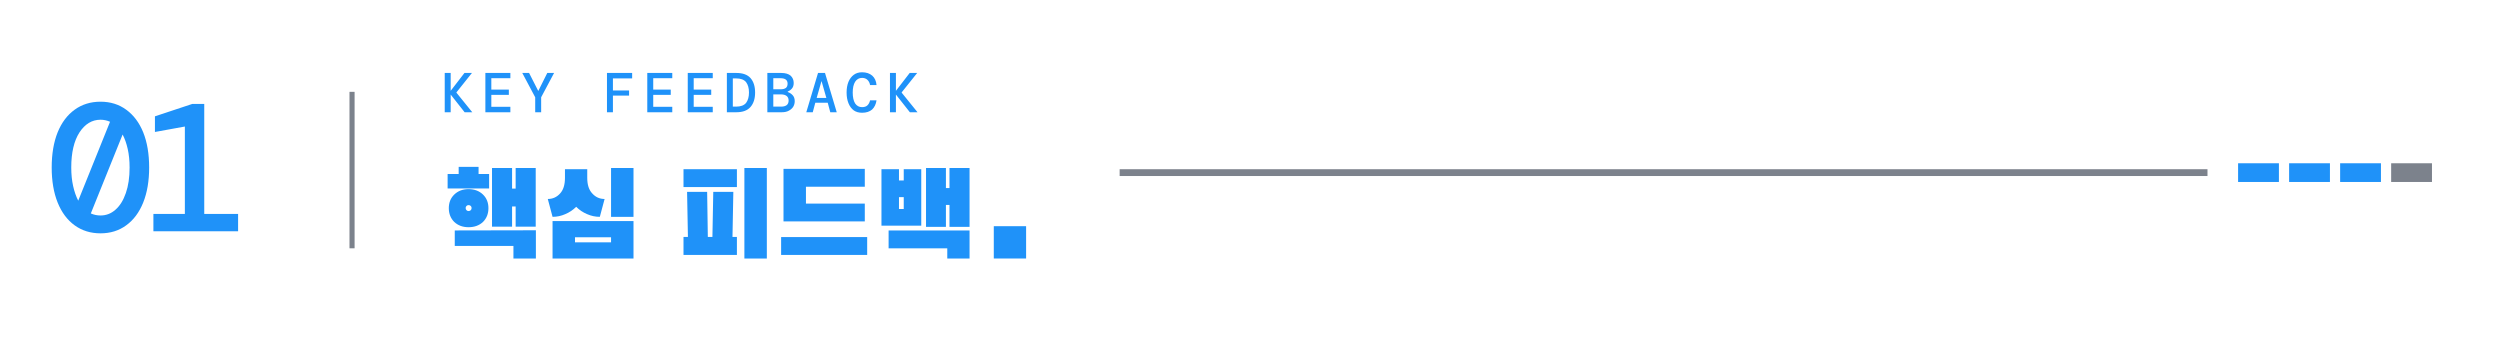
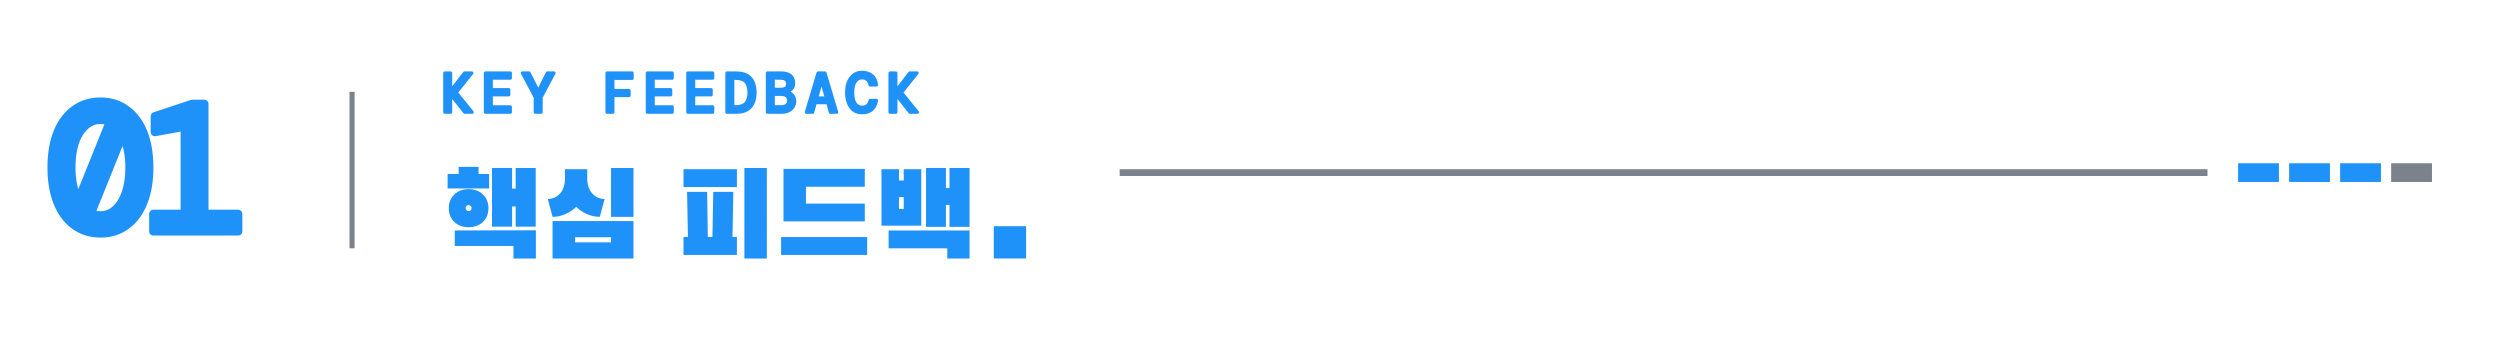
<svg xmlns="http://www.w3.org/2000/svg" width="1470" height="202" viewBox="0 0 1470 202">
-   <path d="M59.1 137.2Q50.4 137.2 43.9 132.5Q37.4 127.8 33.9 119.1Q30.4 110.4 30.4 98.5Q30.4 86.5 33.9 77.8Q37.4 69.2 43.9 64.5Q50.4 59.8 59.1 59.8Q67.8 59.8 74.2 64.5Q80.7 69.2 84.2 77.8Q87.7 86.5 87.7 98.5Q87.7 110.4 84.2 119.1Q80.7 127.8 74.2 132.5Q67.8 137.2 59.1 137.2ZM41.9 98.5Q41.9 104.5 43.0 109.4Q44.1 114.3 46.0 118.0L64.7 71.6Q62.0 70.4 59.1 70.4Q51.6 70.4 46.7 77.9Q41.9 85.4 41.9 98.5ZM59.1 126.7Q64.1 126.7 67.9 123.3Q71.8 119.9 74.0 113.5Q76.2 107.2 76.2 98.5Q76.2 92.5 75.1 87.6Q74.0 82.7 72.1 79.1L53.4 125.5Q56.1 126.7 59.1 126.7ZM90.2 136.0V125.8H108.7V74.4L91.1 77.6V68.4L113.1 61.1H120.1V125.8H140.0V136.0Z" fill="#1F92F9" />
+   <path d="M59.1 137.2Q50.4 137.2 43.9 132.5Q37.4 127.8 33.9 119.1Q30.4 110.4 30.4 98.5Q30.4 86.5 33.9 77.8Q37.4 69.2 43.9 64.5Q50.4 59.8 59.1 59.8Q67.8 59.8 74.2 64.5Q80.7 69.2 84.2 77.8Q87.7 86.5 87.7 98.5Q87.7 110.4 84.2 119.1Q80.7 127.8 74.2 132.5Q67.8 137.2 59.1 137.2ZM41.9 98.5Q41.9 104.5 43.0 109.4Q44.1 114.3 46.0 118.0L64.7 71.6Q62.0 70.4 59.1 70.4Q51.6 70.4 46.7 77.9Q41.9 85.4 41.9 98.5ZM59.1 126.7Q64.1 126.7 67.9 123.3Q71.8 119.9 74.0 113.5Q76.2 107.2 76.2 98.5Q76.2 92.5 75.1 87.6Q74.0 82.7 72.1 79.1L53.4 125.5Q56.1 126.7 59.1 126.7ZM90.2 136.0V125.8H108.7V74.4L91.1 77.6V68.4L113.1 61.1H120.1V125.8H140.0V136.0Z" fill="#1F92F9" stroke="#1F92F9" stroke-width="5" stroke-linejoin="round" />
  <path d="M207 54V146" stroke="#7C828C" stroke-width="3" />
-   <path d="M261.5 66.0V42.9H265.0V53.4L273.1 42.9H277.5L268.4 54.3V54.5L277.7 66.0H273.2L265.0 55.6V66.0ZM285.4 66.0V42.9H300.1V46.0H288.9V52.7H299.2V55.8H288.9V62.8H300.1V66.0ZM314.7 66.0V57.2L307.1 42.9H311.1L316.5 53.5L321.8 42.9H325.8L318.2 57.2V66.0ZM356.9 66.0V42.9H371.7V46.1H360.4V53.2H369.9V56.2H360.4V66.0ZM380.6 66.0V42.9H395.3V46.0H384.1V52.7H394.4V55.8H384.1V62.8H395.3V66.0ZM404.4 66.0V42.9H419.1V46.0H407.9V52.7H418.2V55.8H407.9V62.8H419.1V66.0ZM427.4 66.0V42.9H433.0Q438.6 42.9 441.3 45.9Q444.0 49.0 444.0 54.4Q444.0 59.8 441.3 62.9Q438.6 66.0 433.0 66.0ZM430.9 62.7H432.8Q436.9 62.7 438.7 60.5Q440.4 58.2 440.4 54.4Q440.4 50.6 438.7 48.3Q436.9 46.1 432.8 46.1H430.9ZM451.2 66.0V42.9H459.4Q463.0 42.9 464.9 44.5Q466.7 46.2 466.7 48.8Q466.7 50.8 465.7 52.0Q464.6 53.3 463.2 53.8V54.1Q464.9 54.7 466.1 56.0Q467.3 57.3 467.3 59.5Q467.3 61.3 466.4 62.8Q465.5 64.2 463.8 65.1Q462.2 66.0 459.7 66.0ZM454.7 52.5H459.0Q461.0 52.5 462.1 51.7Q463.1 50.9 463.1 49.2Q463.1 46.0 459.0 46.0H454.7ZM454.7 62.7H459.3Q461.4 62.7 462.6 61.8Q463.7 60.9 463.7 59.1Q463.7 57.3 462.5 56.4Q461.3 55.5 459.2 55.5H454.7ZM474.1 66.0 481.0 42.9H485.1L492.0 66.0H488.2L486.7 60.4H479.4L477.9 66.0ZM483.0 47.8 480.2 57.6H485.9L483.1 47.8ZM506.9 66.3Q504.0 66.3 502.0 64.9Q500.0 63.4 498.9 60.7Q497.8 58.0 497.8 54.4Q497.8 50.8 498.9 48.1Q500.0 45.5 502.0 44.0Q504.0 42.5 506.9 42.5Q510.6 42.5 512.9 44.5Q515.1 46.5 515.4 50.0H511.6Q511.3 48.2 510.1 47.0Q508.9 45.8 506.9 45.8Q504.3 45.8 502.8 48.1Q501.4 50.4 501.4 54.4Q501.4 58.5 502.8 60.8Q504.3 63.0 506.9 63.0Q509.0 63.0 510.1 61.9Q511.2 60.8 511.6 59.0H515.4Q514.9 62.4 512.8 64.4Q510.6 66.3 506.9 66.3ZM523.3 66.0V42.9H526.8V53.4L534.9 42.9H539.3L530.2 54.3V54.5L539.5 66.0H535.0L526.8 55.6V66.0Z" fill="#1F92F9" />
+   <path d="M261.5 66.0V42.9H265.0V53.4L273.1 42.9H277.5L268.4 54.3V54.5L277.7 66.0H273.2L265.0 55.6V66.0ZM285.4 66.0V42.9H300.1V46.0H288.9V52.7H299.2V55.8H288.9V62.8H300.1V66.0ZM314.7 66.0V57.2L307.1 42.9H311.1L316.5 53.5L321.8 42.9H325.8L318.2 57.2V66.0ZM356.9 66.0V42.9H371.7V46.1H360.4V53.2H369.9V56.2H360.4V66.0ZM380.6 66.0V42.9H395.3V46.0H384.1V52.7H394.4V55.8H384.1V62.8H395.3V66.0ZM404.4 66.0V42.9H419.1V46.0H407.9V52.7H418.2V55.8H407.9V62.8H419.1V66.0ZM427.4 66.0V42.9H433.0Q438.6 42.9 441.3 45.9Q444.0 49.0 444.0 54.4Q444.0 59.8 441.3 62.9Q438.6 66.0 433.0 66.0ZM430.9 62.7H432.8Q436.9 62.7 438.7 60.5Q440.4 58.2 440.4 54.4Q440.4 50.6 438.7 48.3Q436.9 46.1 432.8 46.1H430.9ZM451.2 66.0V42.9H459.4Q463.0 42.9 464.9 44.5Q466.7 46.2 466.7 48.8Q466.7 50.8 465.7 52.0Q464.6 53.3 463.2 53.8V54.1Q464.9 54.7 466.1 56.0Q467.3 57.3 467.3 59.5Q467.3 61.3 466.4 62.8Q465.5 64.2 463.8 65.1Q462.2 66.0 459.7 66.0ZM454.7 52.5H459.0Q461.0 52.5 462.1 51.7Q463.1 50.9 463.1 49.2Q463.1 46.0 459.0 46.0H454.7ZM454.7 62.7H459.3Q461.4 62.7 462.6 61.8Q463.7 60.9 463.7 59.1Q463.7 57.3 462.5 56.4Q461.3 55.5 459.2 55.5H454.7ZM474.1 66.0 481.0 42.9H485.1L492.0 66.0H488.2L486.7 60.4H479.4L477.9 66.0ZM483.0 47.8 480.2 57.6H485.9L483.1 47.8ZM506.9 66.3Q504.0 66.3 502.0 64.9Q500.0 63.4 498.9 60.7Q497.8 58.0 497.8 54.4Q497.8 50.8 498.9 48.1Q500.0 45.5 502.0 44.0Q504.0 42.5 506.9 42.5Q510.6 42.5 512.9 44.5Q515.1 46.5 515.4 50.0H511.6Q511.3 48.2 510.1 47.0Q508.9 45.8 506.9 45.8Q504.3 45.8 502.8 48.1Q501.4 50.4 501.4 54.4Q501.4 58.5 502.8 60.8Q504.3 63.0 506.9 63.0Q509.0 63.0 510.1 61.9Q511.2 60.8 511.6 59.0H515.4Q514.9 62.4 512.8 64.4Q510.6 66.3 506.9 66.3ZM523.3 66.0V42.9H526.8V53.4L534.9 42.9H539.3L530.2 54.3V54.5L539.5 66.0H535.0L526.8 55.6V66.0Z" fill="#1F92F9" stroke="#1F92F9" stroke-width="1.8" stroke-linejoin="round" />
  <path d="M287.6 102.3V110.8H263.2V102.3H269.7V98.1H281.4V102.3ZM301.1 121.4V133.3H289.3V98.8H301.1V110.9H303.2V98.8H315.0V133.3H303.2V121.4ZM287.2 122.4Q287.2 127.3 284.0 130.5Q280.7 133.6 275.5 133.6Q270.4 133.6 267.1 130.5Q263.9 127.3 263.9 122.4Q263.9 117.5 267.1 114.4Q270.4 111.2 275.5 111.2Q280.7 111.2 284.0 114.4Q287.2 117.5 287.2 122.4ZM273.8 122.3Q273.8 123.1 274.3 123.6Q274.8 124.1 275.5 124.1Q276.3 124.1 276.8 123.6Q277.3 123.1 277.3 122.3Q277.3 121.6 276.8 121.1Q276.3 120.6 275.5 120.6Q274.8 120.6 274.3 121.1Q273.8 121.6 273.8 122.3ZM267.4 135.5 315.1 135.4V152.0H301.9V144.6H267.4ZM359.3 98.8H372.5V127.5H359.3ZM338.8 121.6Q336.0 124.4 332.4 125.9Q328.8 127.5 324.9 127.5L322.1 117.0Q326.4 117.0 329.3 113.8Q332.2 110.7 332.2 104.6V99.5H345.3V104.6Q345.3 110.7 348.3 113.8Q351.2 117.0 355.5 117.0L352.7 127.5Q348.8 127.5 345.2 125.9Q341.6 124.4 338.8 121.6ZM324.9 152.0V130.0H372.5V152.0ZM338.1 139.5V142.5H359.3V139.5ZM437.7 98.8H450.9V152.0H437.7ZM401.9 110.0V99.5H433.3V110.0ZM431.2 112.8 430.7 139.3H433.3V149.9H401.9V139.3H404.5L404.0 112.8H415.8L416.2 139.3H418.9L419.4 112.8ZM473.9 119.7V109.8H508.5V99.3H460.7V130.2H508.5V119.7ZM459.3 139.4V149.9H509.9V139.4ZM570.1 98.8H558.3V110.6H556.2V98.8H544.5V133.4H556.2V120.5H558.3V133.4H570.1ZM541.7 132.7V99.5H531.4V106.1H528.6V99.5H518.3V132.7ZM531.4 115.9V122.9H528.6V115.9ZM570.1 152.0V135.5H522.5V146.0H557.0V152.0Z" fill="#1F92F9" />
  <rect x="584.35" y="133" width="19" height="19" fill="#1F92F9" />
  <path d="M658.35 101.5H1298" stroke="#7C828C" stroke-width="4" />
  <rect x="1316" y="96" width="24" height="11" fill="#1F92F9" />
  <rect x="1346" y="96" width="24" height="11" fill="#1F92F9" />
  <rect x="1376" y="96" width="24" height="11" fill="#1F92F9" />
  <rect x="1406" y="96" width="24" height="11" fill="#7C828C" />
</svg>
